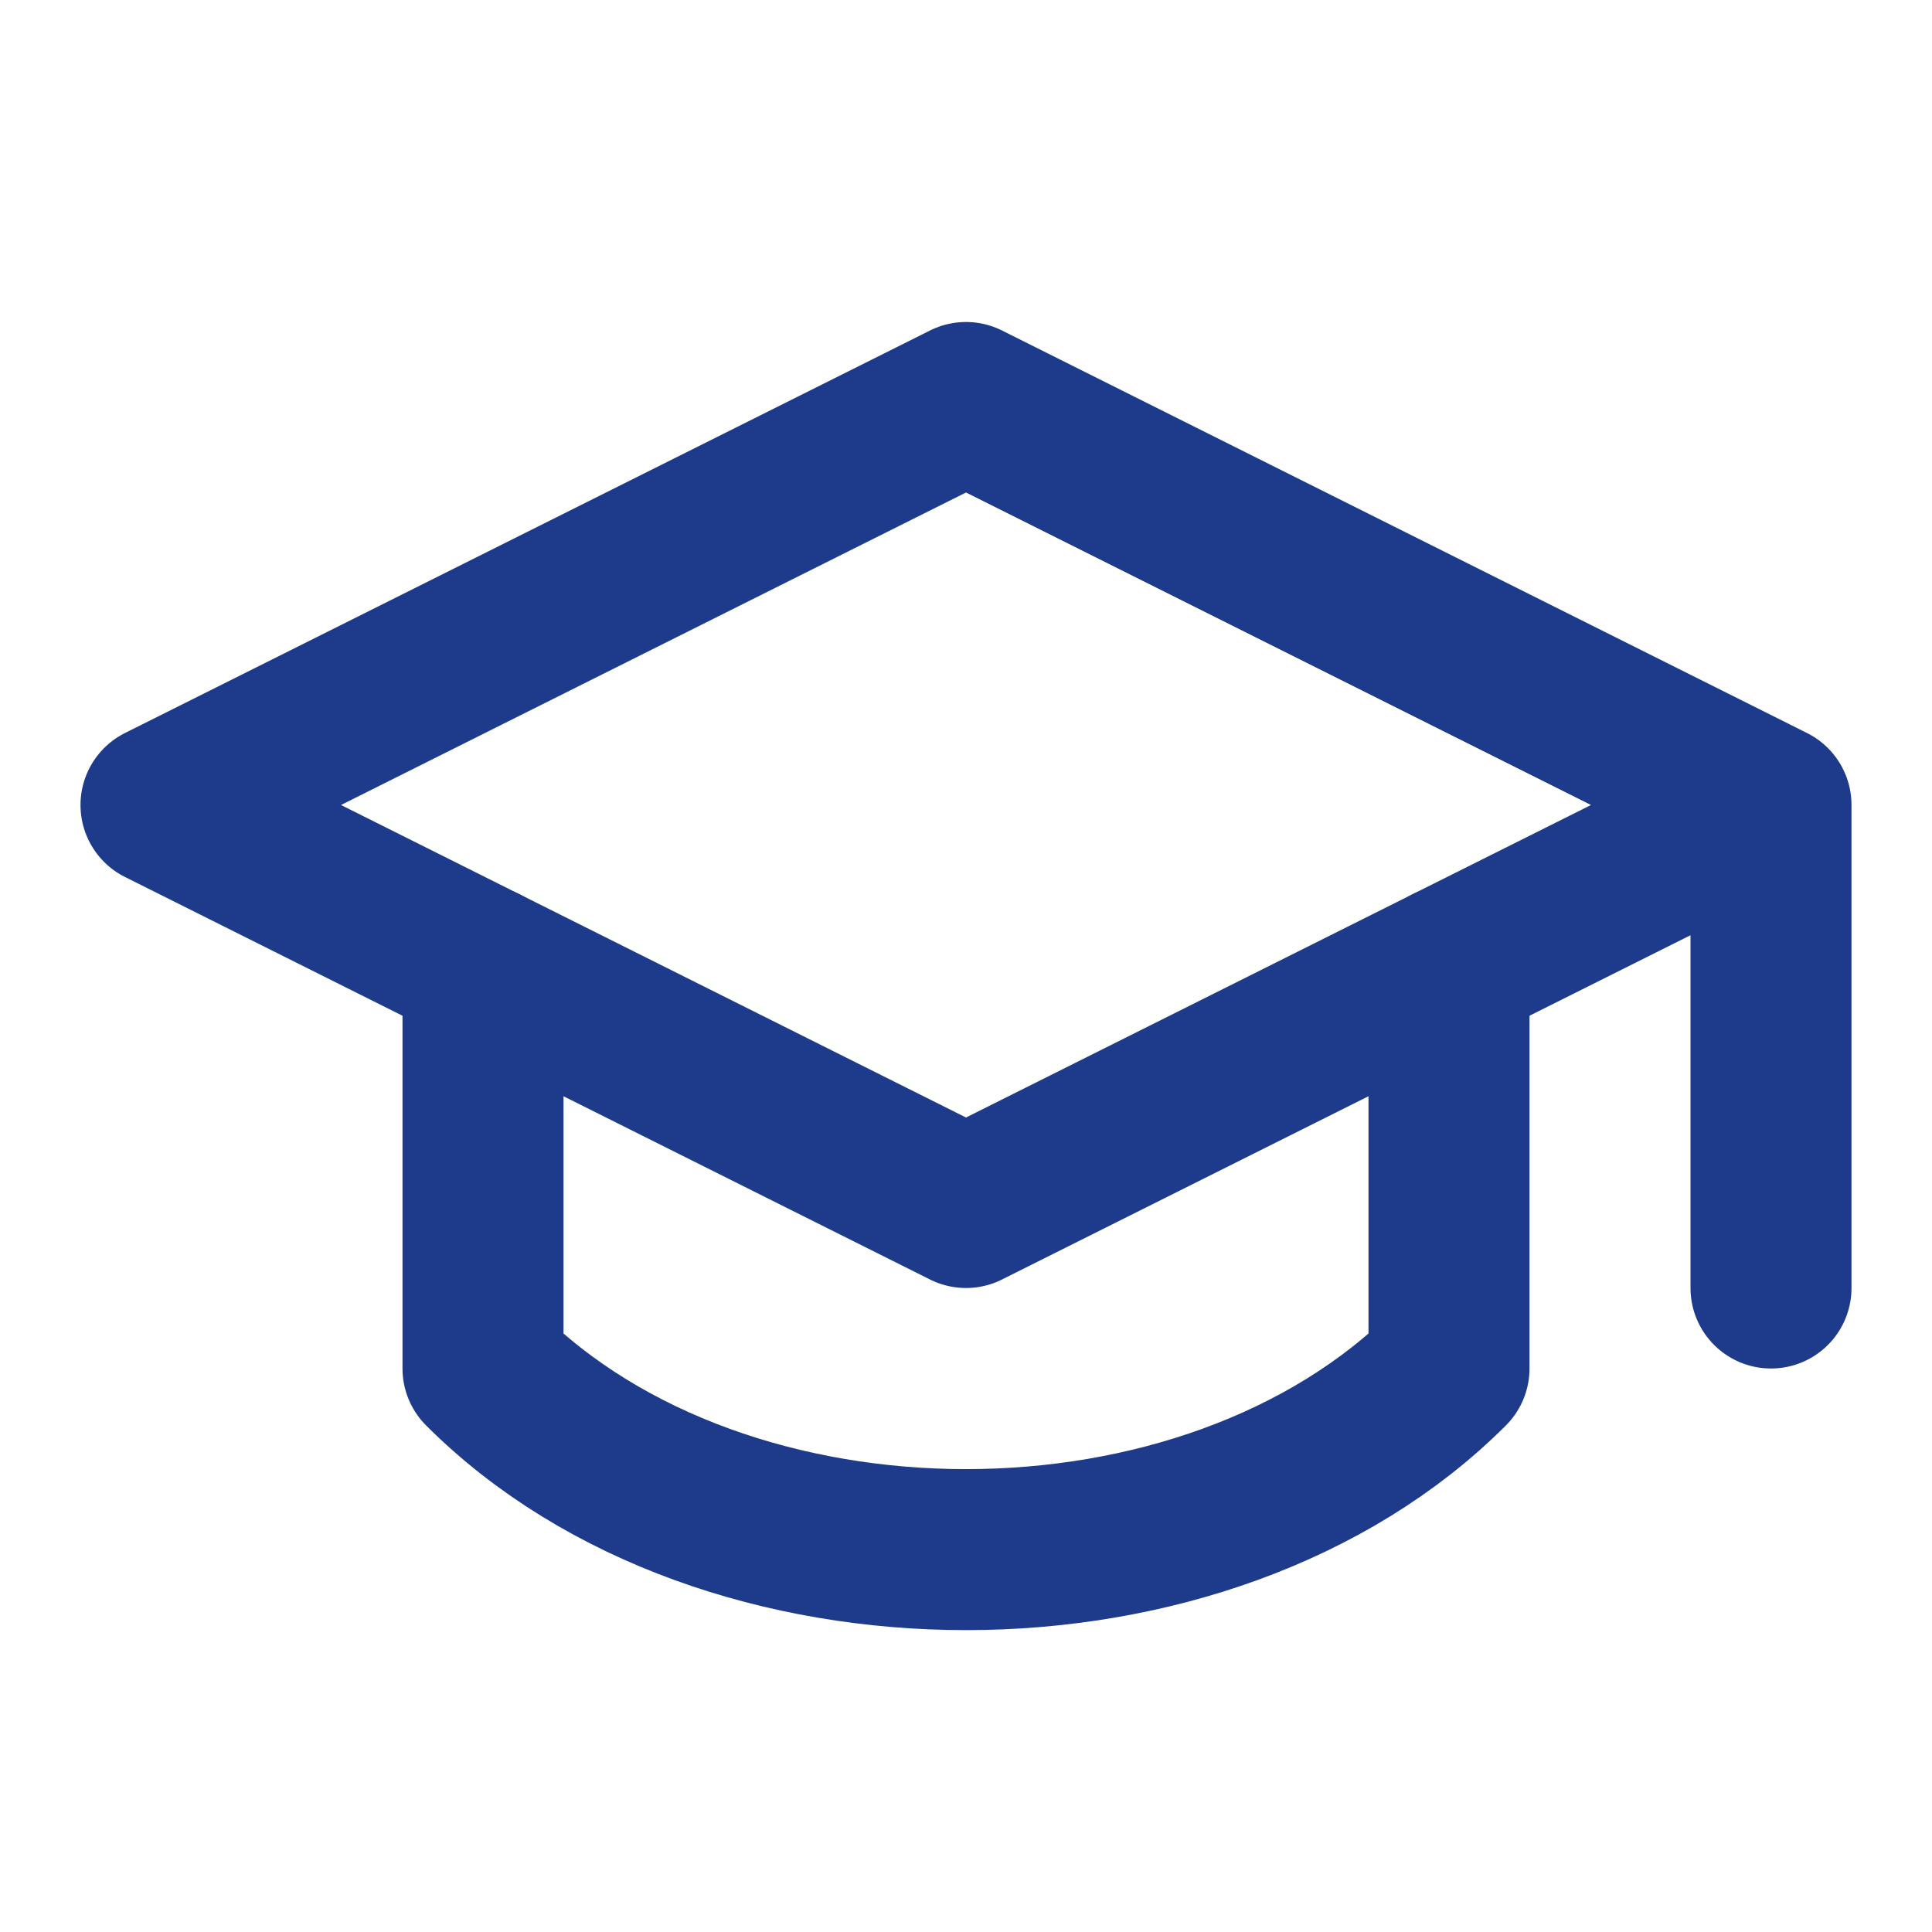
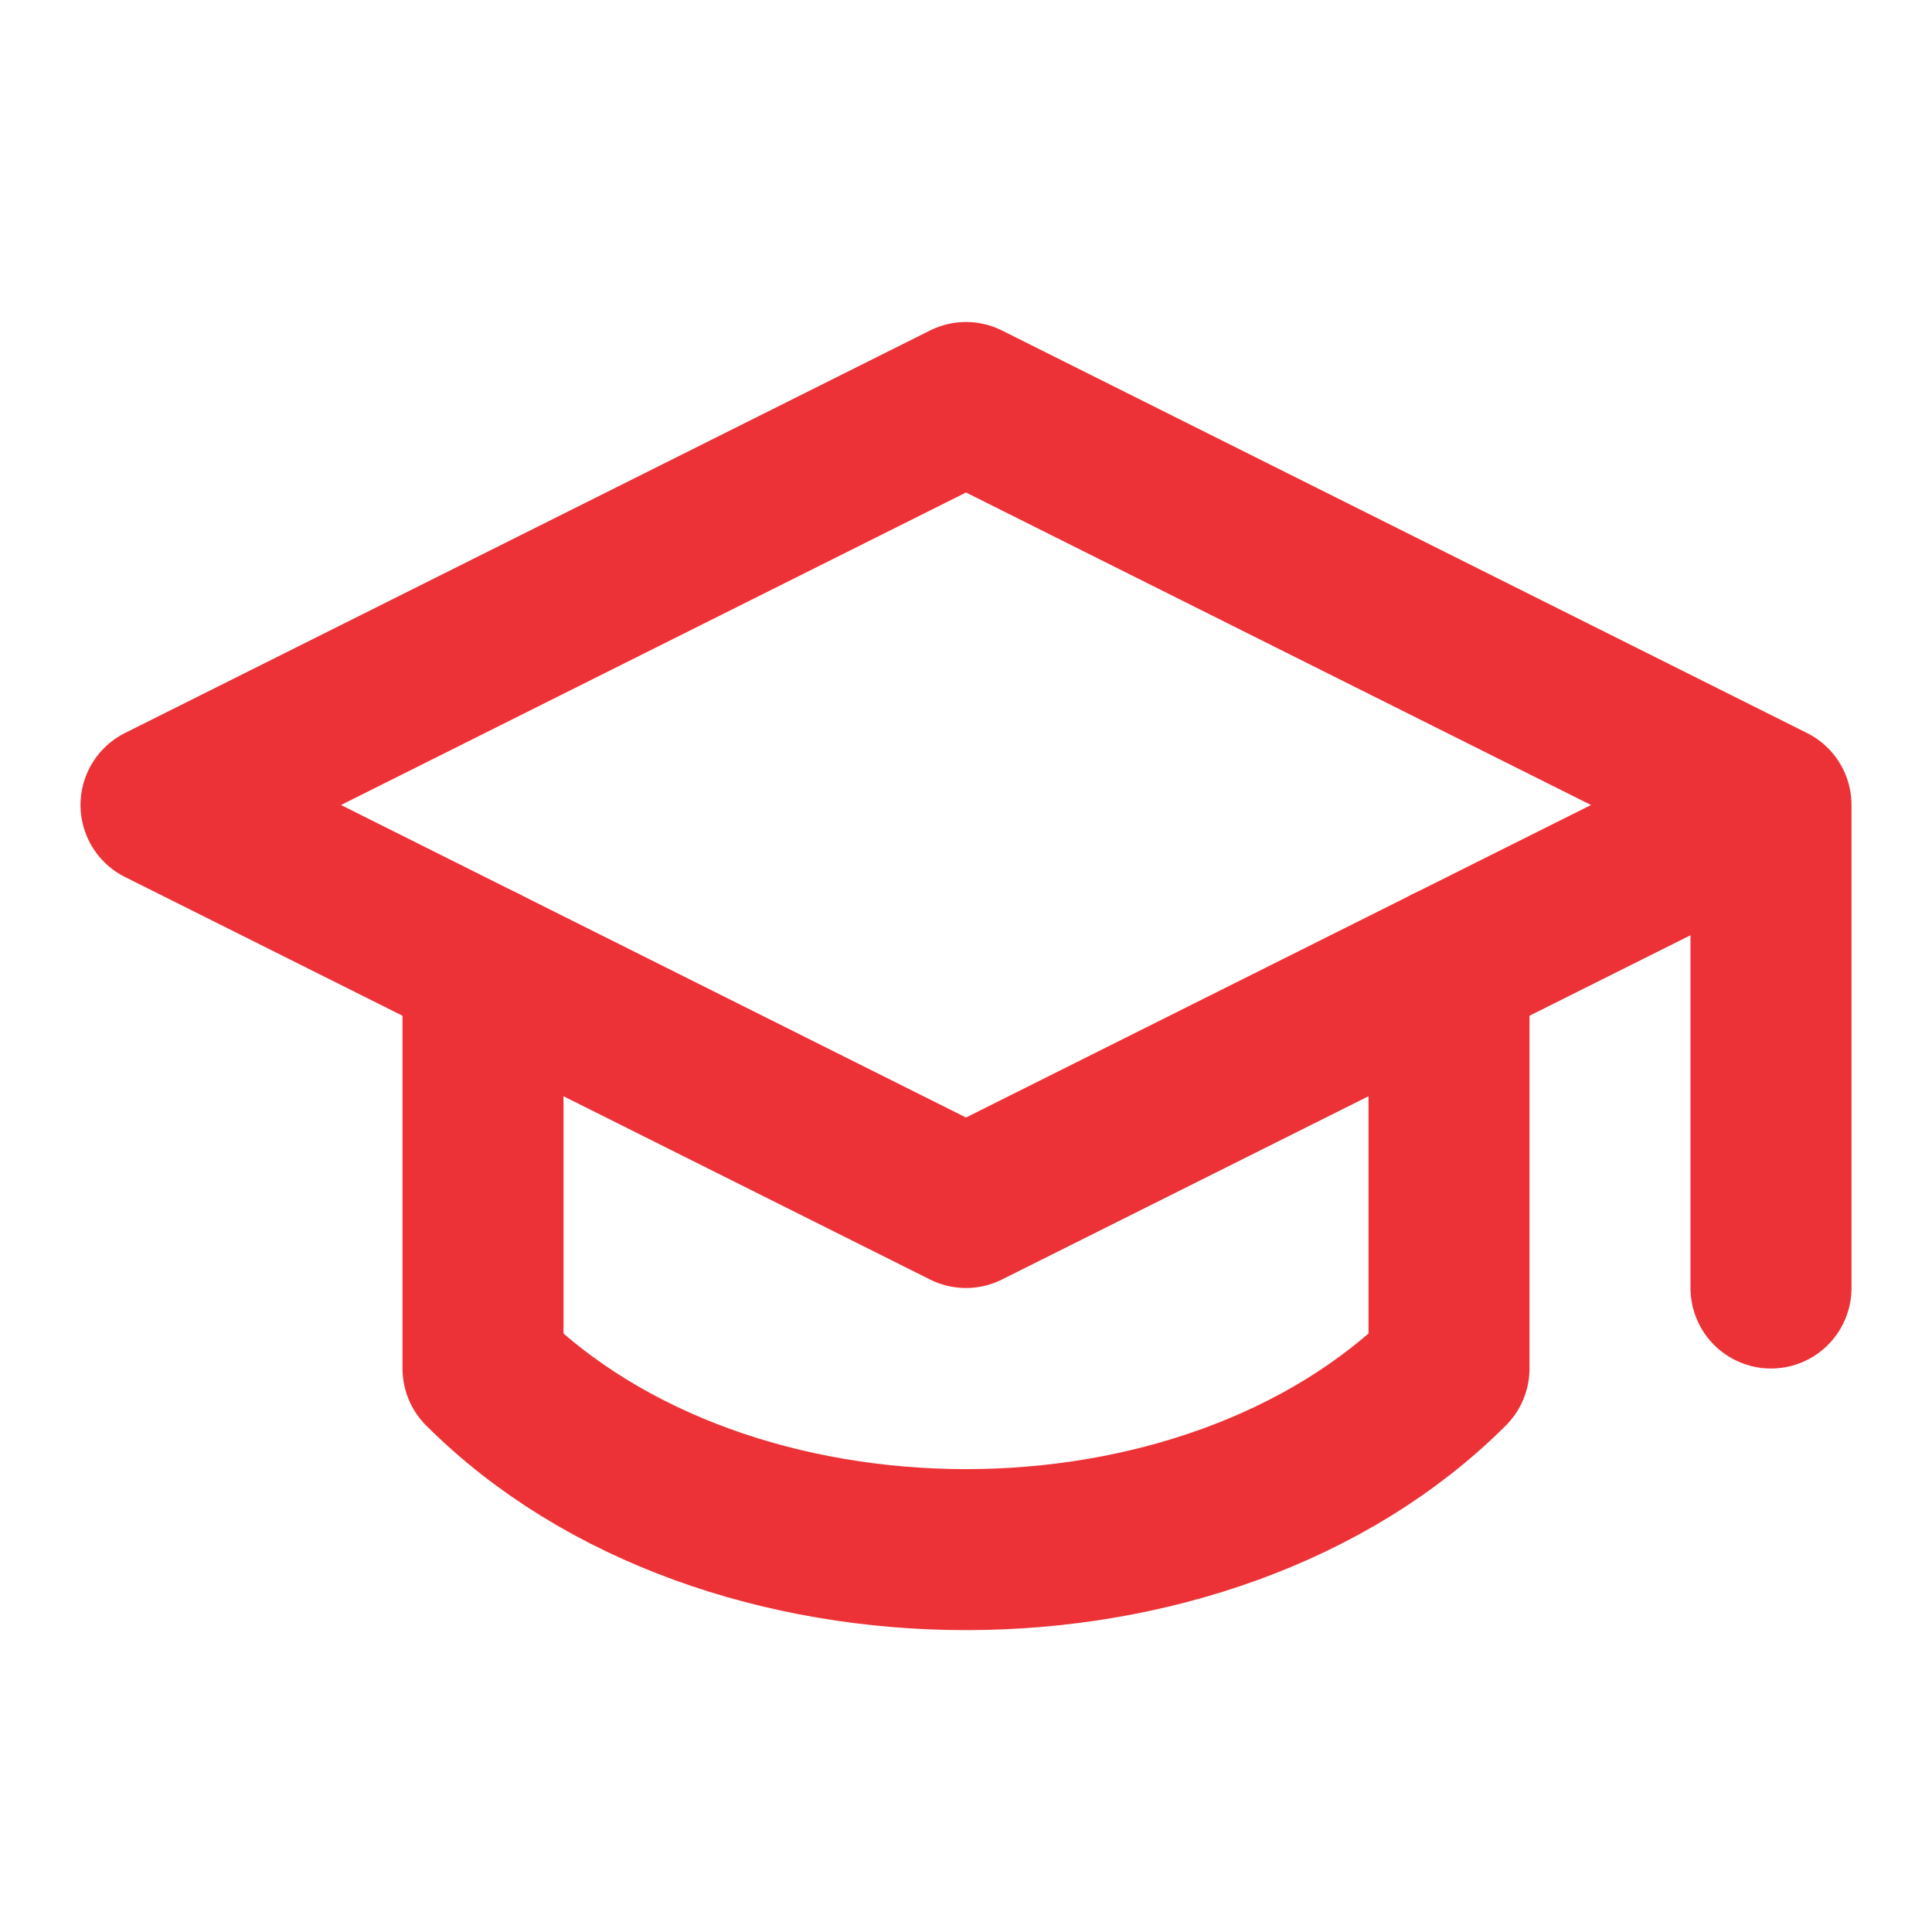
- <svg xmlns="http://www.w3.org/2000/svg" viewBox="0 0 24 24" fill="none" stroke="#1e3a8a" stroke-width="2" stroke-linecap="round" stroke-linejoin="round">
+ <svg xmlns="http://www.w3.org/2000/svg" viewBox="0 0 24 24" fill="none" stroke="#ec3237" stroke-width="2" stroke-linecap="round" stroke-linejoin="round">
  <path d="M22 10v6M2 10l10-5 10 5-10 5z" />
  <path d="M6 12v5c3 3 9 3 12 0v-5" />
</svg>
